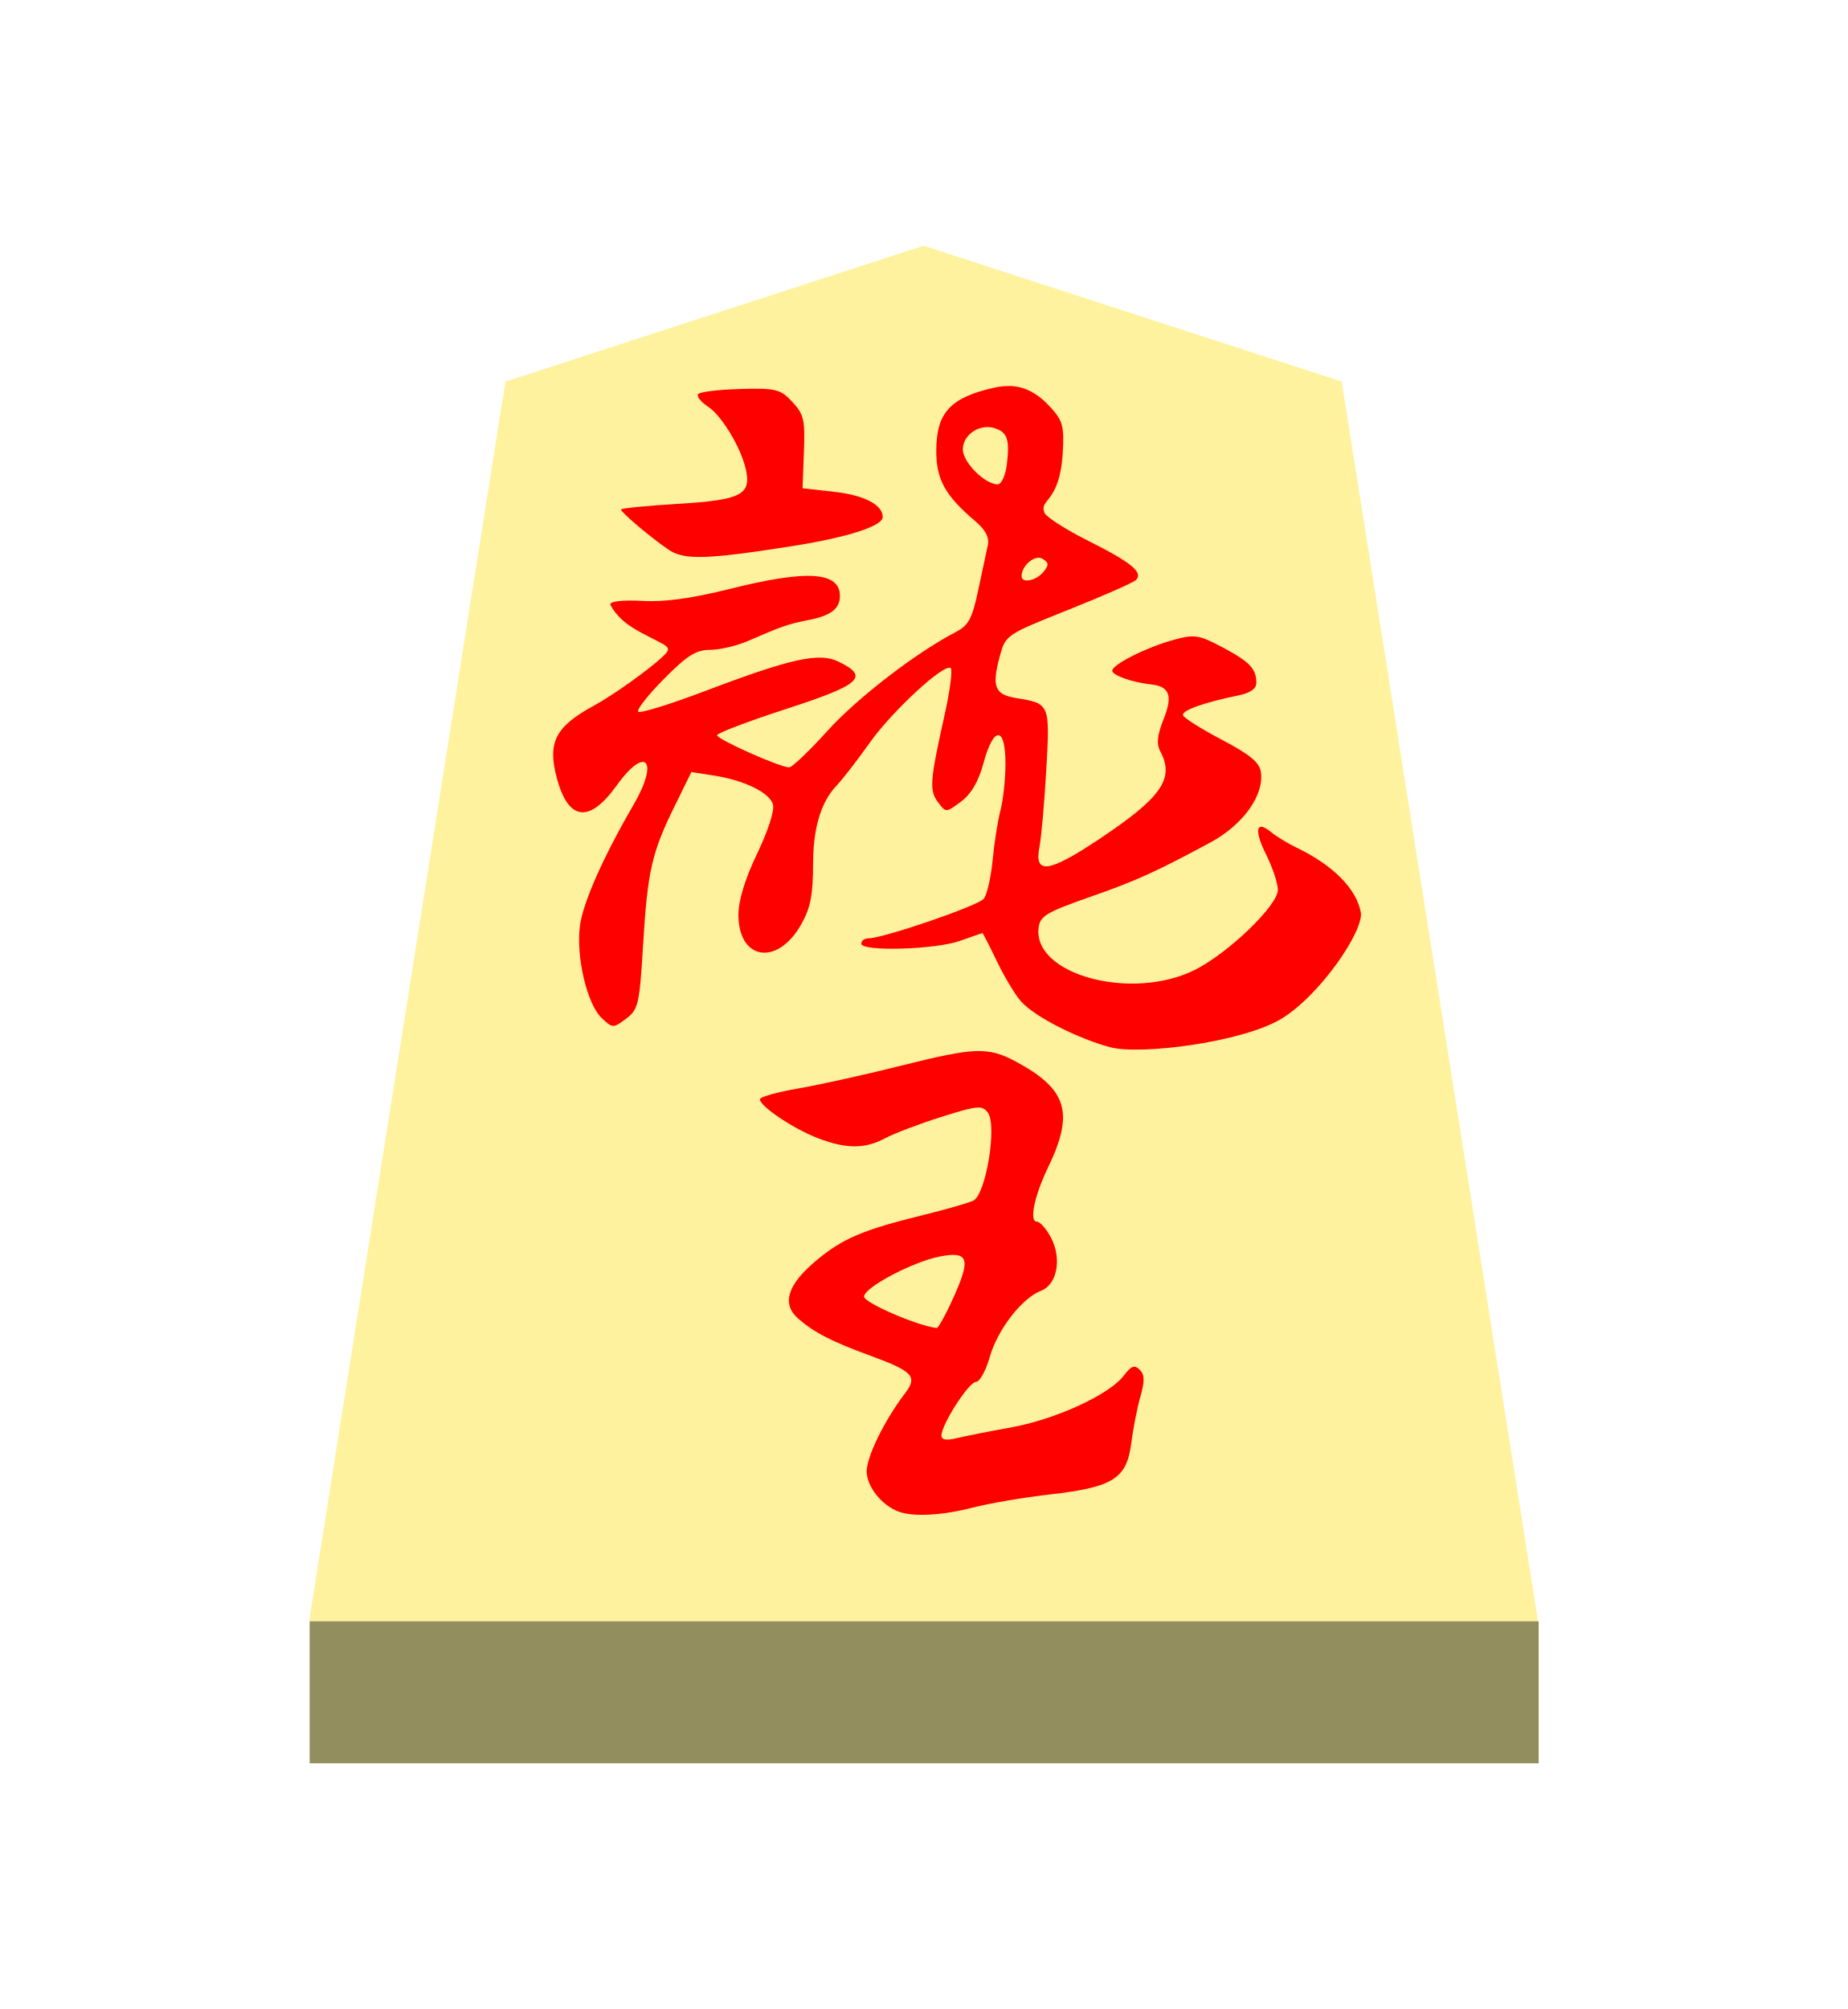
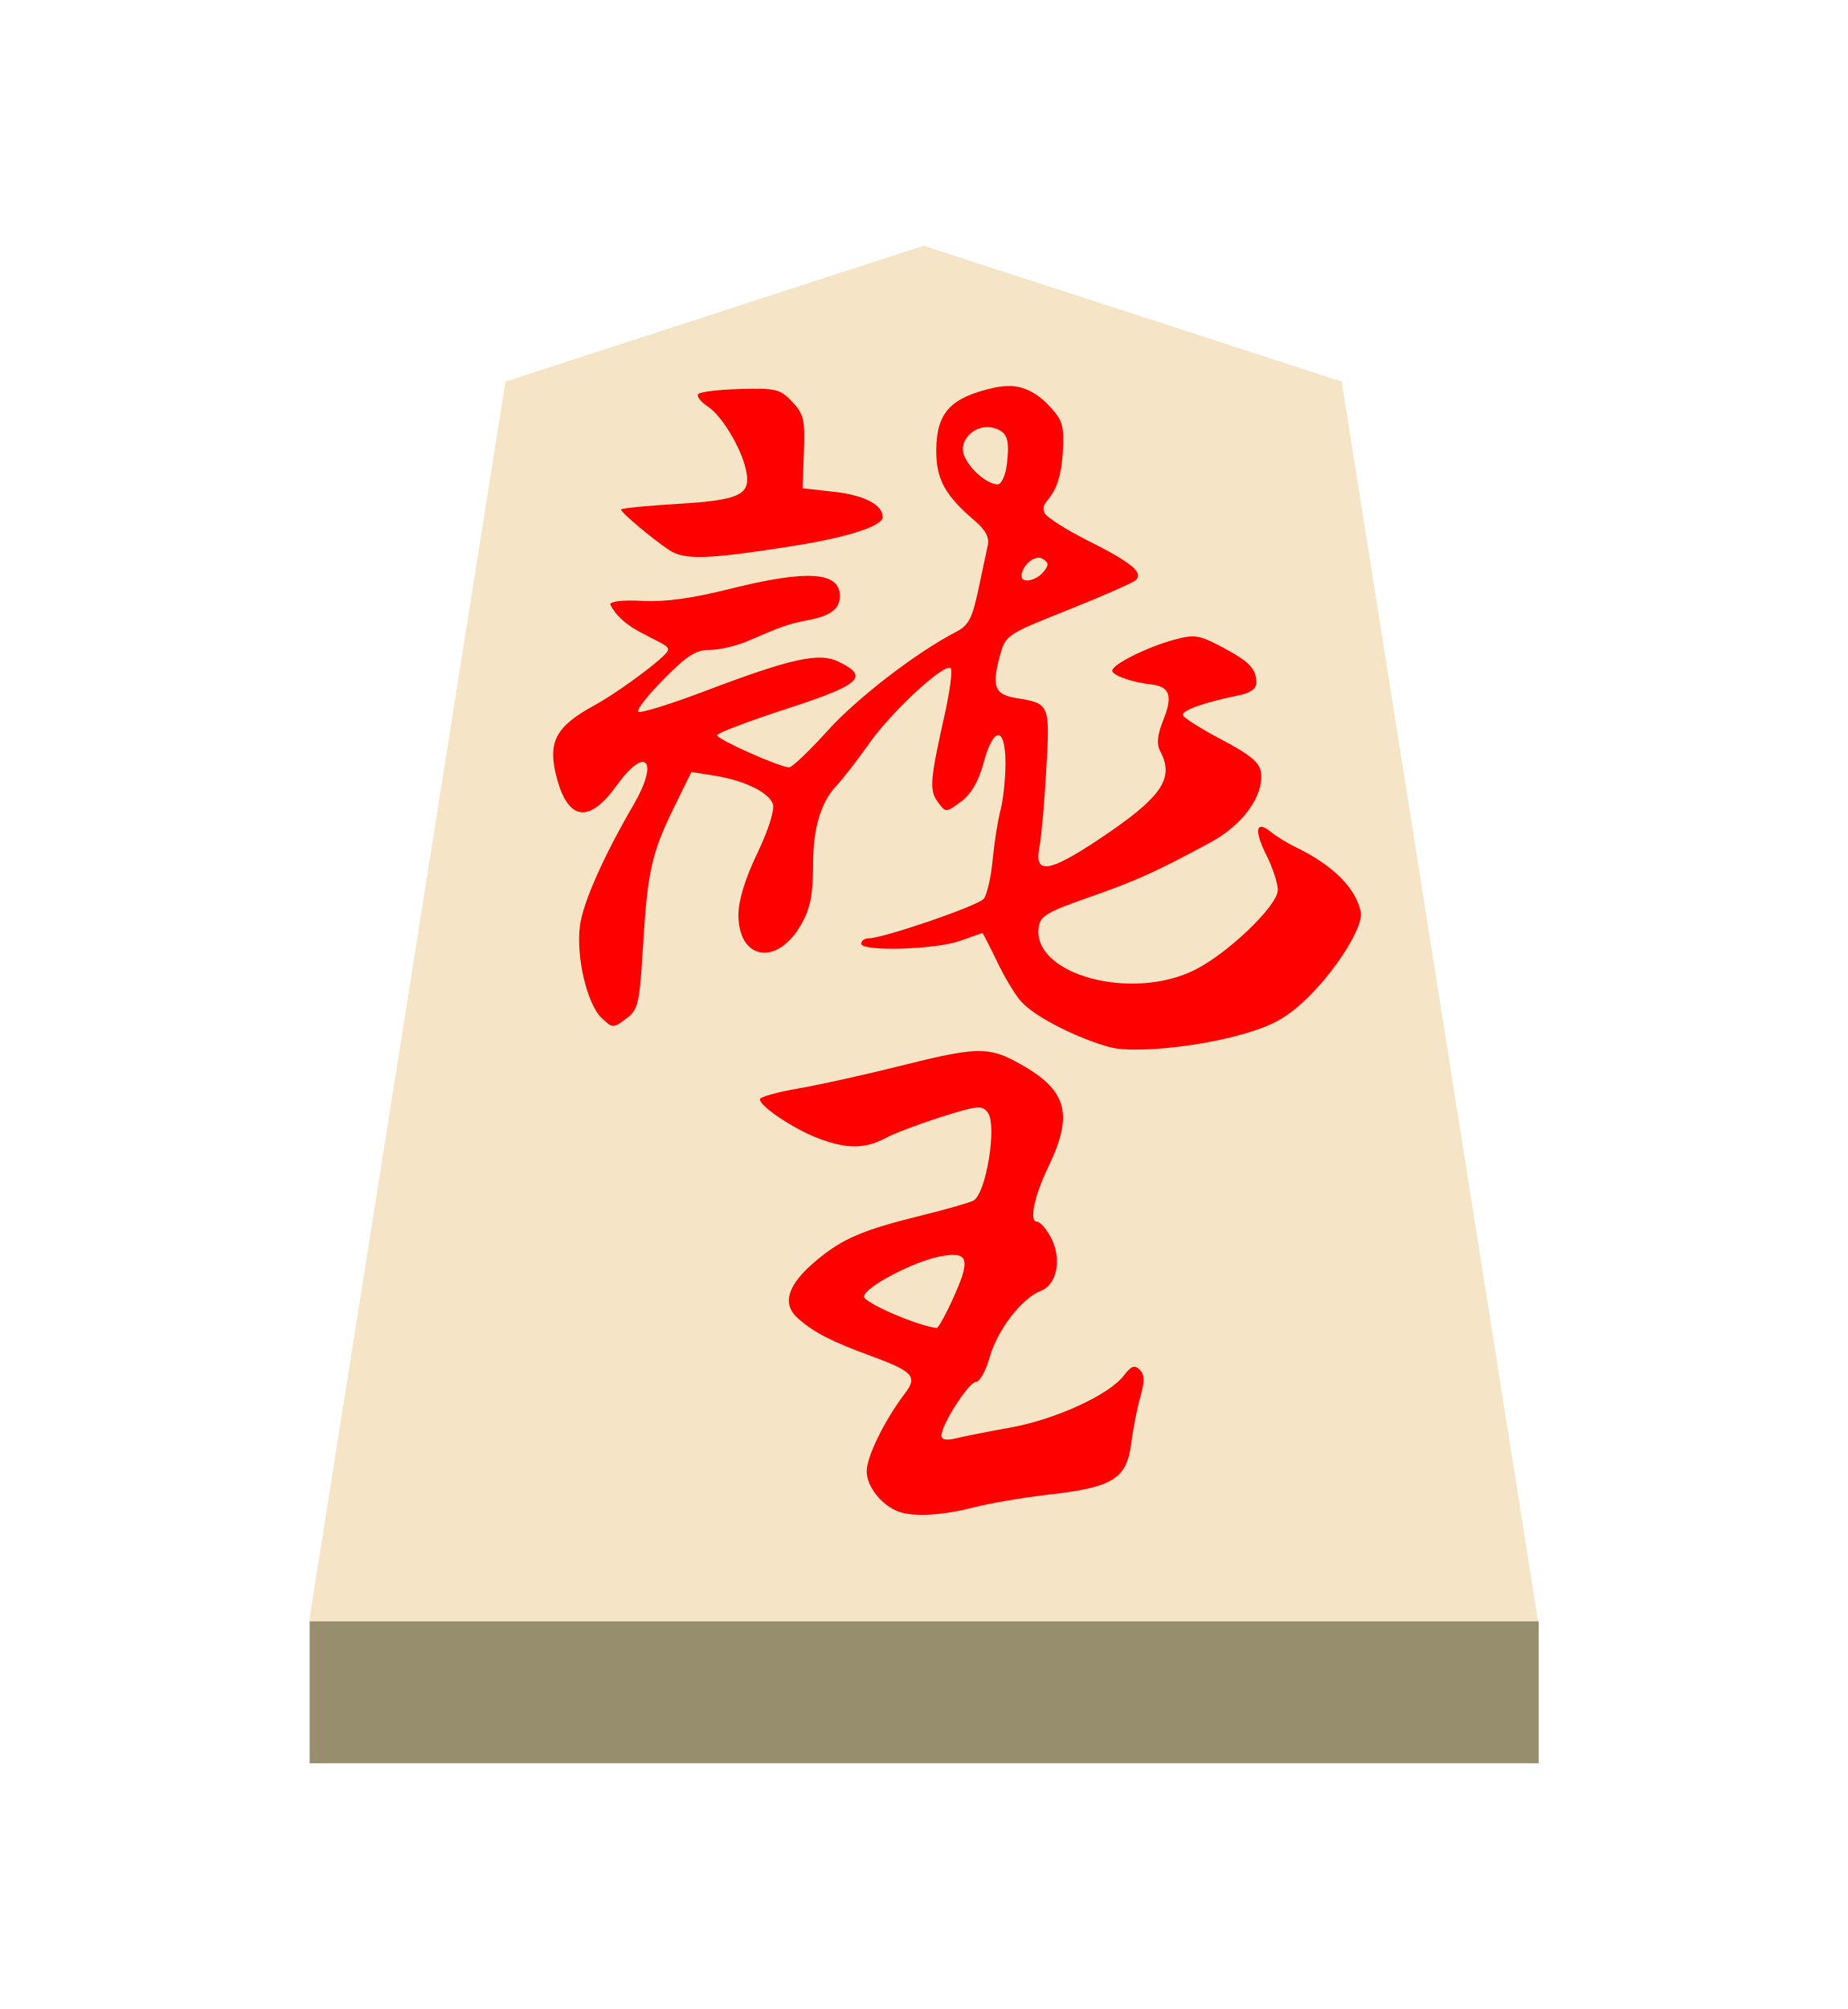
<svg xmlns="http://www.w3.org/2000/svg" viewBox="-1.542 -1.677 41.634 45.274" version="1.1" id="svg1" xml:space="preserve">
  <defs id="defs1" />
  <g id="layer1" transform="translate(-85.7375,-165.14)">
-     <path style="fill:#fff29e;fill-opacity:1;fill-rule:evenodd;stroke:none;stroke-width:0.373;stroke-linecap:round;stroke-linejoin:round;paint-order:stroke fill markers" d="m 105.012,169 9.425,3.062 L 118.862,200 H 91.162 l 4.425,-27.938 z" id="path13" />
-     <path style="display:inline;fill:#938e5e;fill-opacity:1;fill-rule:evenodd;stroke:none;stroke-width:0.379;stroke-linecap:round;stroke-linejoin:round;stroke-dasharray:none;stroke-opacity:1;paint-order:stroke fill markers" d="m 91.175,200 -3e-6,3.2 H 118.875 V 200 Z" id="path45" />
+     <path style="fill:#f5e5c6;fill-opacity:1;fill-rule:evenodd;stroke:none;stroke-width:0.373;stroke-linecap:round;stroke-linejoin:round;paint-order:stroke fill markers" d="m 105.012,169 9.425,3.062 L 118.862,200 H 91.162 l 4.425,-27.938 z" id="path13" />
+     <path style="display:inline;fill:#978e6e;fill-opacity:1;fill-rule:evenodd;stroke:none;stroke-width:0.379;stroke-linecap:round;stroke-linejoin:round;stroke-dasharray:none;stroke-opacity:1;paint-order:stroke fill markers" d="m 91.175,200 -3e-6,3.2 H 118.875 V 200 Z" id="path45" />
    <path id="path1" style="fill:#ff0000;stroke-width:0.455;fill-opacity:1" d="m 106.962,172.163 c -0.114,-0.003 -0.233,0.009 -0.36,0.037 -0.986,0.222 -1.298,0.56 -1.304,1.408 -0.004,0.655 0.196,1.02 0.878,1.599 0.232,0.197 0.322,0.369 0.284,0.542 -0.03,0.139 -0.128,0.597 -0.217,1.016 -0.134,0.635 -0.218,0.793 -0.499,0.938 -0.895,0.463 -2.229,1.489 -2.898,2.23 -0.408,0.452 -0.796,0.822 -0.863,0.823 -0.202,0.002 -1.625,-0.631 -1.625,-0.724 0,-0.048 0.707,-0.316 1.571,-0.597 1.676,-0.544 1.871,-0.724 1.158,-1.065 -0.433,-0.208 -1.068,-0.067 -3.008,0.669 -0.782,0.297 -1.456,0.505 -1.498,0.463 -0.042,-0.042 0.217,-0.373 0.575,-0.735 0.523,-0.53 0.728,-0.659 1.042,-0.659 0.215,0 0.596,-0.089 0.847,-0.197 0.782,-0.339 0.925,-0.388 1.359,-0.472 0.517,-0.099 0.722,-0.255 0.722,-0.546 0,-0.547 -0.74,-0.595 -2.478,-0.159 -0.853,0.214 -1.474,0.299 -1.972,0.271 -0.432,-0.024 -0.727,0.007 -0.727,0.08 0.252,0.485 0.757,0.65 1.194,0.894 0.146,0.093 0.146,0.13 0,0.271 -0.303,0.291 -1.123,0.876 -1.554,1.111 -0.876,0.475 -1.06,0.831 -0.843,1.637 0.26,0.966 0.732,1.025 1.348,0.167 0.659,-0.917 0.965,-0.567 0.38,0.436 -0.676,1.161 -1.135,2.194 -1.206,2.718 -0.095,0.695 0.158,1.775 0.49,2.087 0.247,0.232 0.259,0.232 0.549,0.014 0.275,-0.207 0.302,-0.325 0.382,-1.648 0.101,-1.675 0.196,-2.093 0.708,-3.134 l 0.382,-0.777 0.5,0.078 c 0.686,0.106 1.253,0.381 1.338,0.648 0.041,0.13 -0.105,0.589 -0.354,1.108 -0.274,0.571 -0.424,1.062 -0.424,1.382 0,1.026 0.877,1.164 1.412,0.223 0.213,-0.375 0.27,-0.664 0.271,-1.398 0.002,-0.979 0.284,-1.475 0.514,-1.718 0.149,-0.157 0.486,-0.592 0.75,-0.966 0.509,-0.724 1.707,-1.829 1.839,-1.697 0.043,0.043 -0.02,0.524 -0.142,1.067 -0.329,1.474 -0.345,1.686 -0.147,1.952 0.179,0.24 0.18,0.24 0.52,-0.012 0.23,-0.171 0.395,-0.454 0.508,-0.873 0.227,-0.839 0.494,-0.832 0.494,0.012 -3.7e-4,0.348 -0.051,0.822 -0.112,1.053 -0.061,0.232 -0.141,0.74 -0.178,1.129 -0.037,0.389 -0.127,0.781 -0.201,0.87 -0.131,0.158 -2.266,0.89 -2.595,0.89 -0.09,0 -0.164,0.054 -0.164,0.12 0,0.183 1.675,0.135 2.227,-0.064 0.265,-0.095 0.491,-0.174 0.503,-0.175 0.012,-8.6e-4 0.157,0.283 0.324,0.63 0.166,0.348 0.409,0.754 0.539,0.902 0.327,0.374 1.344,0.864 2.022,1.042 0.678,0.178 2.97,-0.111 3.849,-0.64 0.879,-0.529 1.873,-1.998 1.794,-2.405 -0.103,-0.533 -0.626,-1.059 -1.447,-1.454 -0.199,-0.096 -0.456,-0.252 -0.573,-0.349 -0.342,-0.283 -0.392,-0.053 -0.111,0.51 0.144,0.288 0.262,0.644 0.262,0.792 0,0.35 -1.117,1.425 -1.873,1.803 -1.419,0.709 -3.644,0.11 -3.52,-0.947 0.032,-0.269 0.172,-0.352 1.179,-0.705 1.022,-0.357 1.471,-0.561 2.694,-1.221 0.736,-0.397 1.212,-1.061 1.138,-1.584 -0.031,-0.219 -0.244,-0.396 -0.88,-0.73 -0.462,-0.243 -0.856,-0.491 -0.876,-0.552 -0.036,-0.108 0.472,-0.289 1.264,-0.451 0.255,-0.052 0.391,-0.15 0.389,-0.281 -0.002,-0.32 -0.15,-0.473 -0.765,-0.801 -0.52,-0.276 -0.627,-0.294 -1.078,-0.172 -0.617,0.166 -1.405,0.56 -1.405,0.701 0,0.103 0.456,0.264 0.877,0.309 0.417,0.045 0.493,0.254 0.281,0.783 -0.143,0.358 -0.164,0.558 -0.076,0.722 0.33,0.617 0.032,1.044 -1.388,1.989 -1.138,0.757 -1.46,0.796 -1.333,0.161 0.041,-0.207 0.11,-0.984 0.152,-1.726 0.085,-1.491 0.083,-1.497 -0.674,-1.621 -0.49,-0.08 -0.559,-0.255 -0.372,-0.947 0.128,-0.474 0.143,-0.484 1.542,-1.042 0.777,-0.31 1.462,-0.611 1.522,-0.669 0.178,-0.172 -0.096,-0.398 -1.076,-0.889 -0.504,-0.253 -0.947,-0.536 -0.983,-0.63 -0.122,-0.317 0.344,-0.211 0.412,-1.34 0.036,-0.596 0.002,-0.732 -0.259,-1.02 -0.294,-0.326 -0.588,-0.486 -0.93,-0.497 z m -6.09,0.067 c -0.488,0.013 -0.912,0.065 -0.944,0.117 -0.032,0.052 0.069,0.177 0.224,0.279 0.307,0.201 0.735,0.906 0.851,1.401 0.137,0.582 -0.098,0.704 -1.517,0.79 -0.712,0.043 -1.294,0.101 -1.294,0.128 0,0.066 0.682,0.641 1.074,0.906 0.352,0.238 0.866,0.222 2.815,-0.086 1.225,-0.194 2.01,-0.448 2.01,-0.651 0,-0.275 -0.414,-0.49 -1.087,-0.567 l -0.72,-0.081 0.031,-0.817 c 0.028,-0.723 -0.002,-0.853 -0.262,-1.13 -0.269,-0.287 -0.366,-0.311 -1.18,-0.29 z m 5.487,0.865 c 0.083,-0.014 0.17,-0.01 0.254,0.017 0.288,0.091 0.344,0.257 0.276,0.815 -0.031,0.253 -0.122,0.451 -0.206,0.451 -0.29,0 -0.786,-0.496 -0.786,-0.787 0,-0.249 0.213,-0.454 0.462,-0.496 z m 1.192,2.944 c 0.052,-0.013 0.103,-0.009 0.144,0.017 0.143,0.09 0.146,0.141 0.015,0.299 -0.165,0.199 -0.489,0.26 -0.489,0.092 0,-0.182 0.173,-0.37 0.329,-0.408 z m -1.368,11.111 c -0.359,0.014 -0.847,0.12 -1.67,0.327 -0.795,0.2 -1.837,0.431 -2.317,0.514 -0.48,0.082 -0.873,0.192 -0.873,0.245 0,0.157 0.747,0.659 1.296,0.872 0.646,0.25 1.072,0.251 1.533,0.003 0.199,-0.107 0.767,-0.322 1.264,-0.479 0.812,-0.256 0.917,-0.266 1.044,-0.096 0.214,0.286 -0.04,1.836 -0.325,1.983 -0.098,0.05 -0.611,0.198 -1.141,0.328 -1.353,0.333 -1.807,0.526 -2.401,1.023 -0.654,0.547 -0.786,0.978 -0.403,1.312 0.356,0.311 0.753,0.514 1.621,0.832 0.959,0.351 1.07,0.469 0.789,0.839 -0.467,0.614 -0.87,1.433 -0.87,1.768 0,0.342 0.339,0.768 0.722,0.908 v -2.4e-4 c 0.333,0.122 0.983,0.086 1.668,-0.091 0.374,-0.097 1.155,-0.23 1.736,-0.296 1.422,-0.161 1.733,-0.355 1.835,-1.144 0.043,-0.336 0.137,-0.816 0.209,-1.066 0.099,-0.345 0.095,-0.491 -0.017,-0.602 -0.116,-0.115 -0.192,-0.086 -0.359,0.134 -0.324,0.429 -1.539,0.987 -2.544,1.168 -0.497,0.089 -1.052,0.199 -1.234,0.244 -0.221,0.054 -0.331,0.034 -0.331,-0.062 0,-0.249 0.618,-1.209 0.778,-1.209 0.084,0 0.224,-0.253 0.311,-0.562 0.171,-0.61 0.725,-1.327 1.15,-1.489 0.366,-0.139 0.479,-0.716 0.234,-1.191 -0.105,-0.203 -0.251,-0.37 -0.324,-0.37 -0.176,0 -0.055,-0.582 0.254,-1.222 0.596,-1.233 0.431,-1.767 -0.737,-2.39 -0.308,-0.164 -0.539,-0.243 -0.898,-0.23 z m -0.426,4.597 c 0.264,0.037 0.227,0.288 -0.052,0.914 -0.181,0.406 -0.361,0.734 -0.399,0.73 -0.454,-0.057 -1.635,-0.57 -1.635,-0.709 0,-0.206 1.114,-0.792 1.721,-0.906 0.157,-0.029 0.278,-0.041 0.366,-0.029 z" />
  </g>
</svg>
